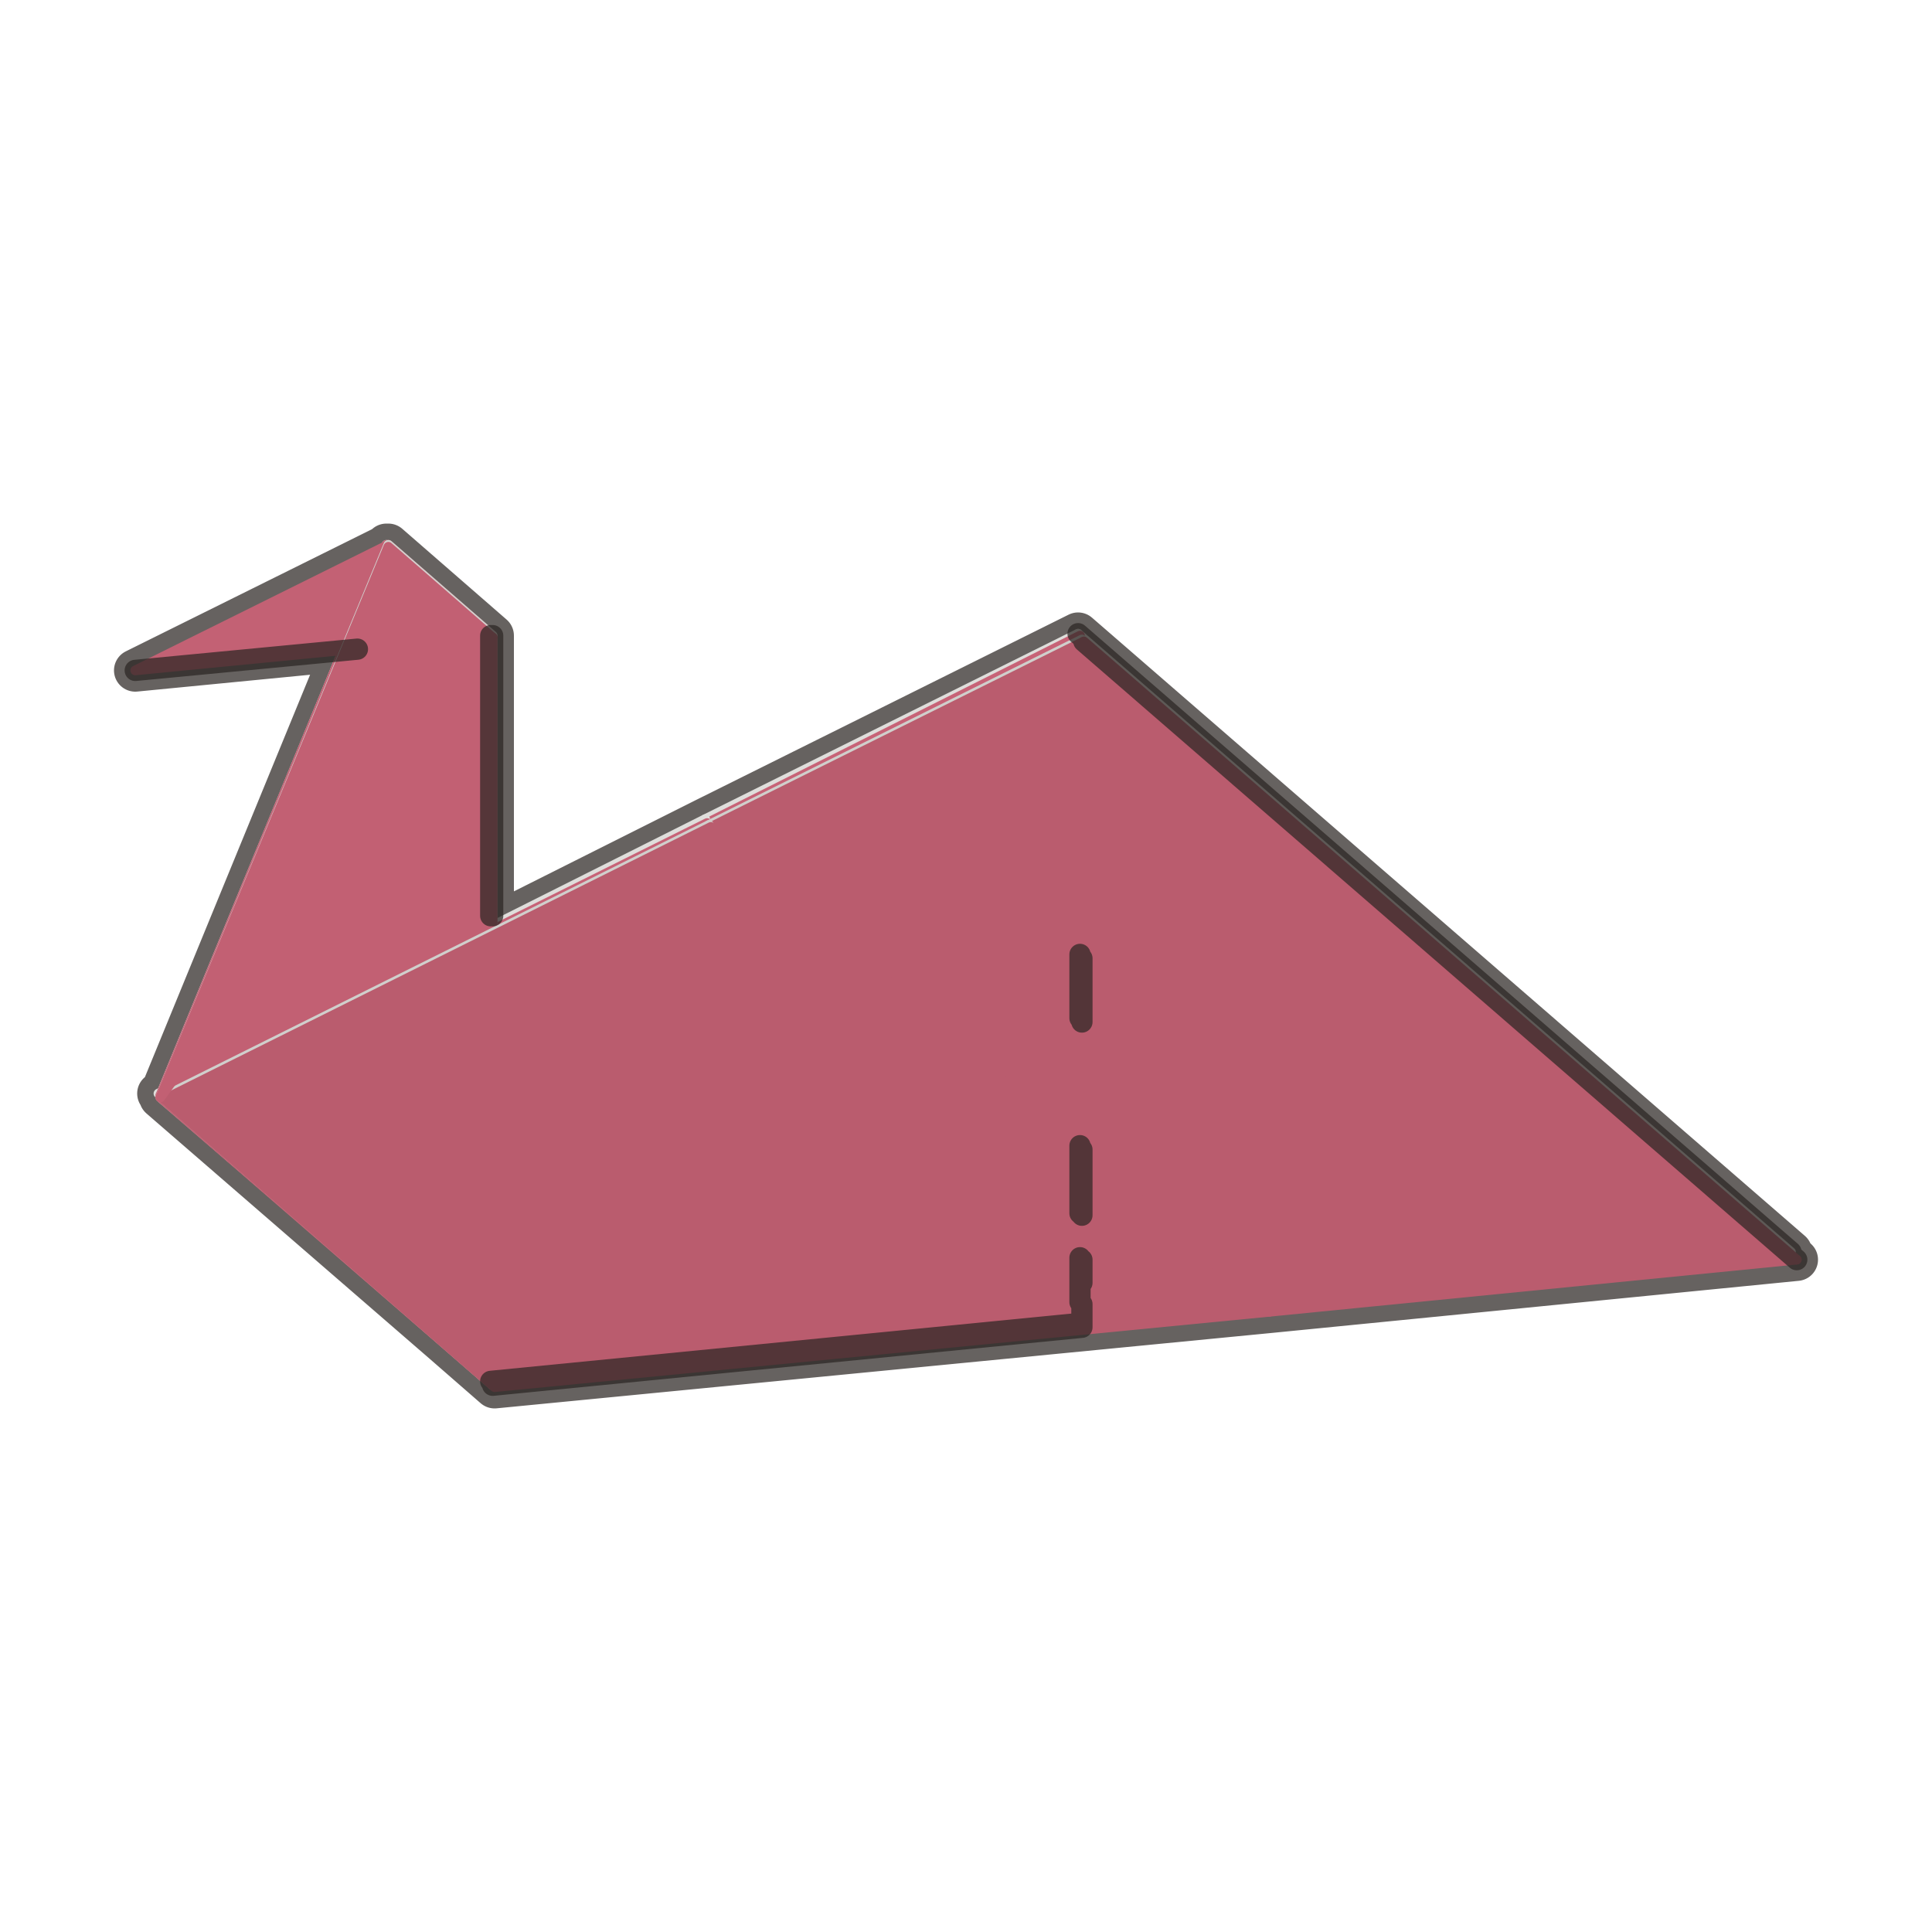
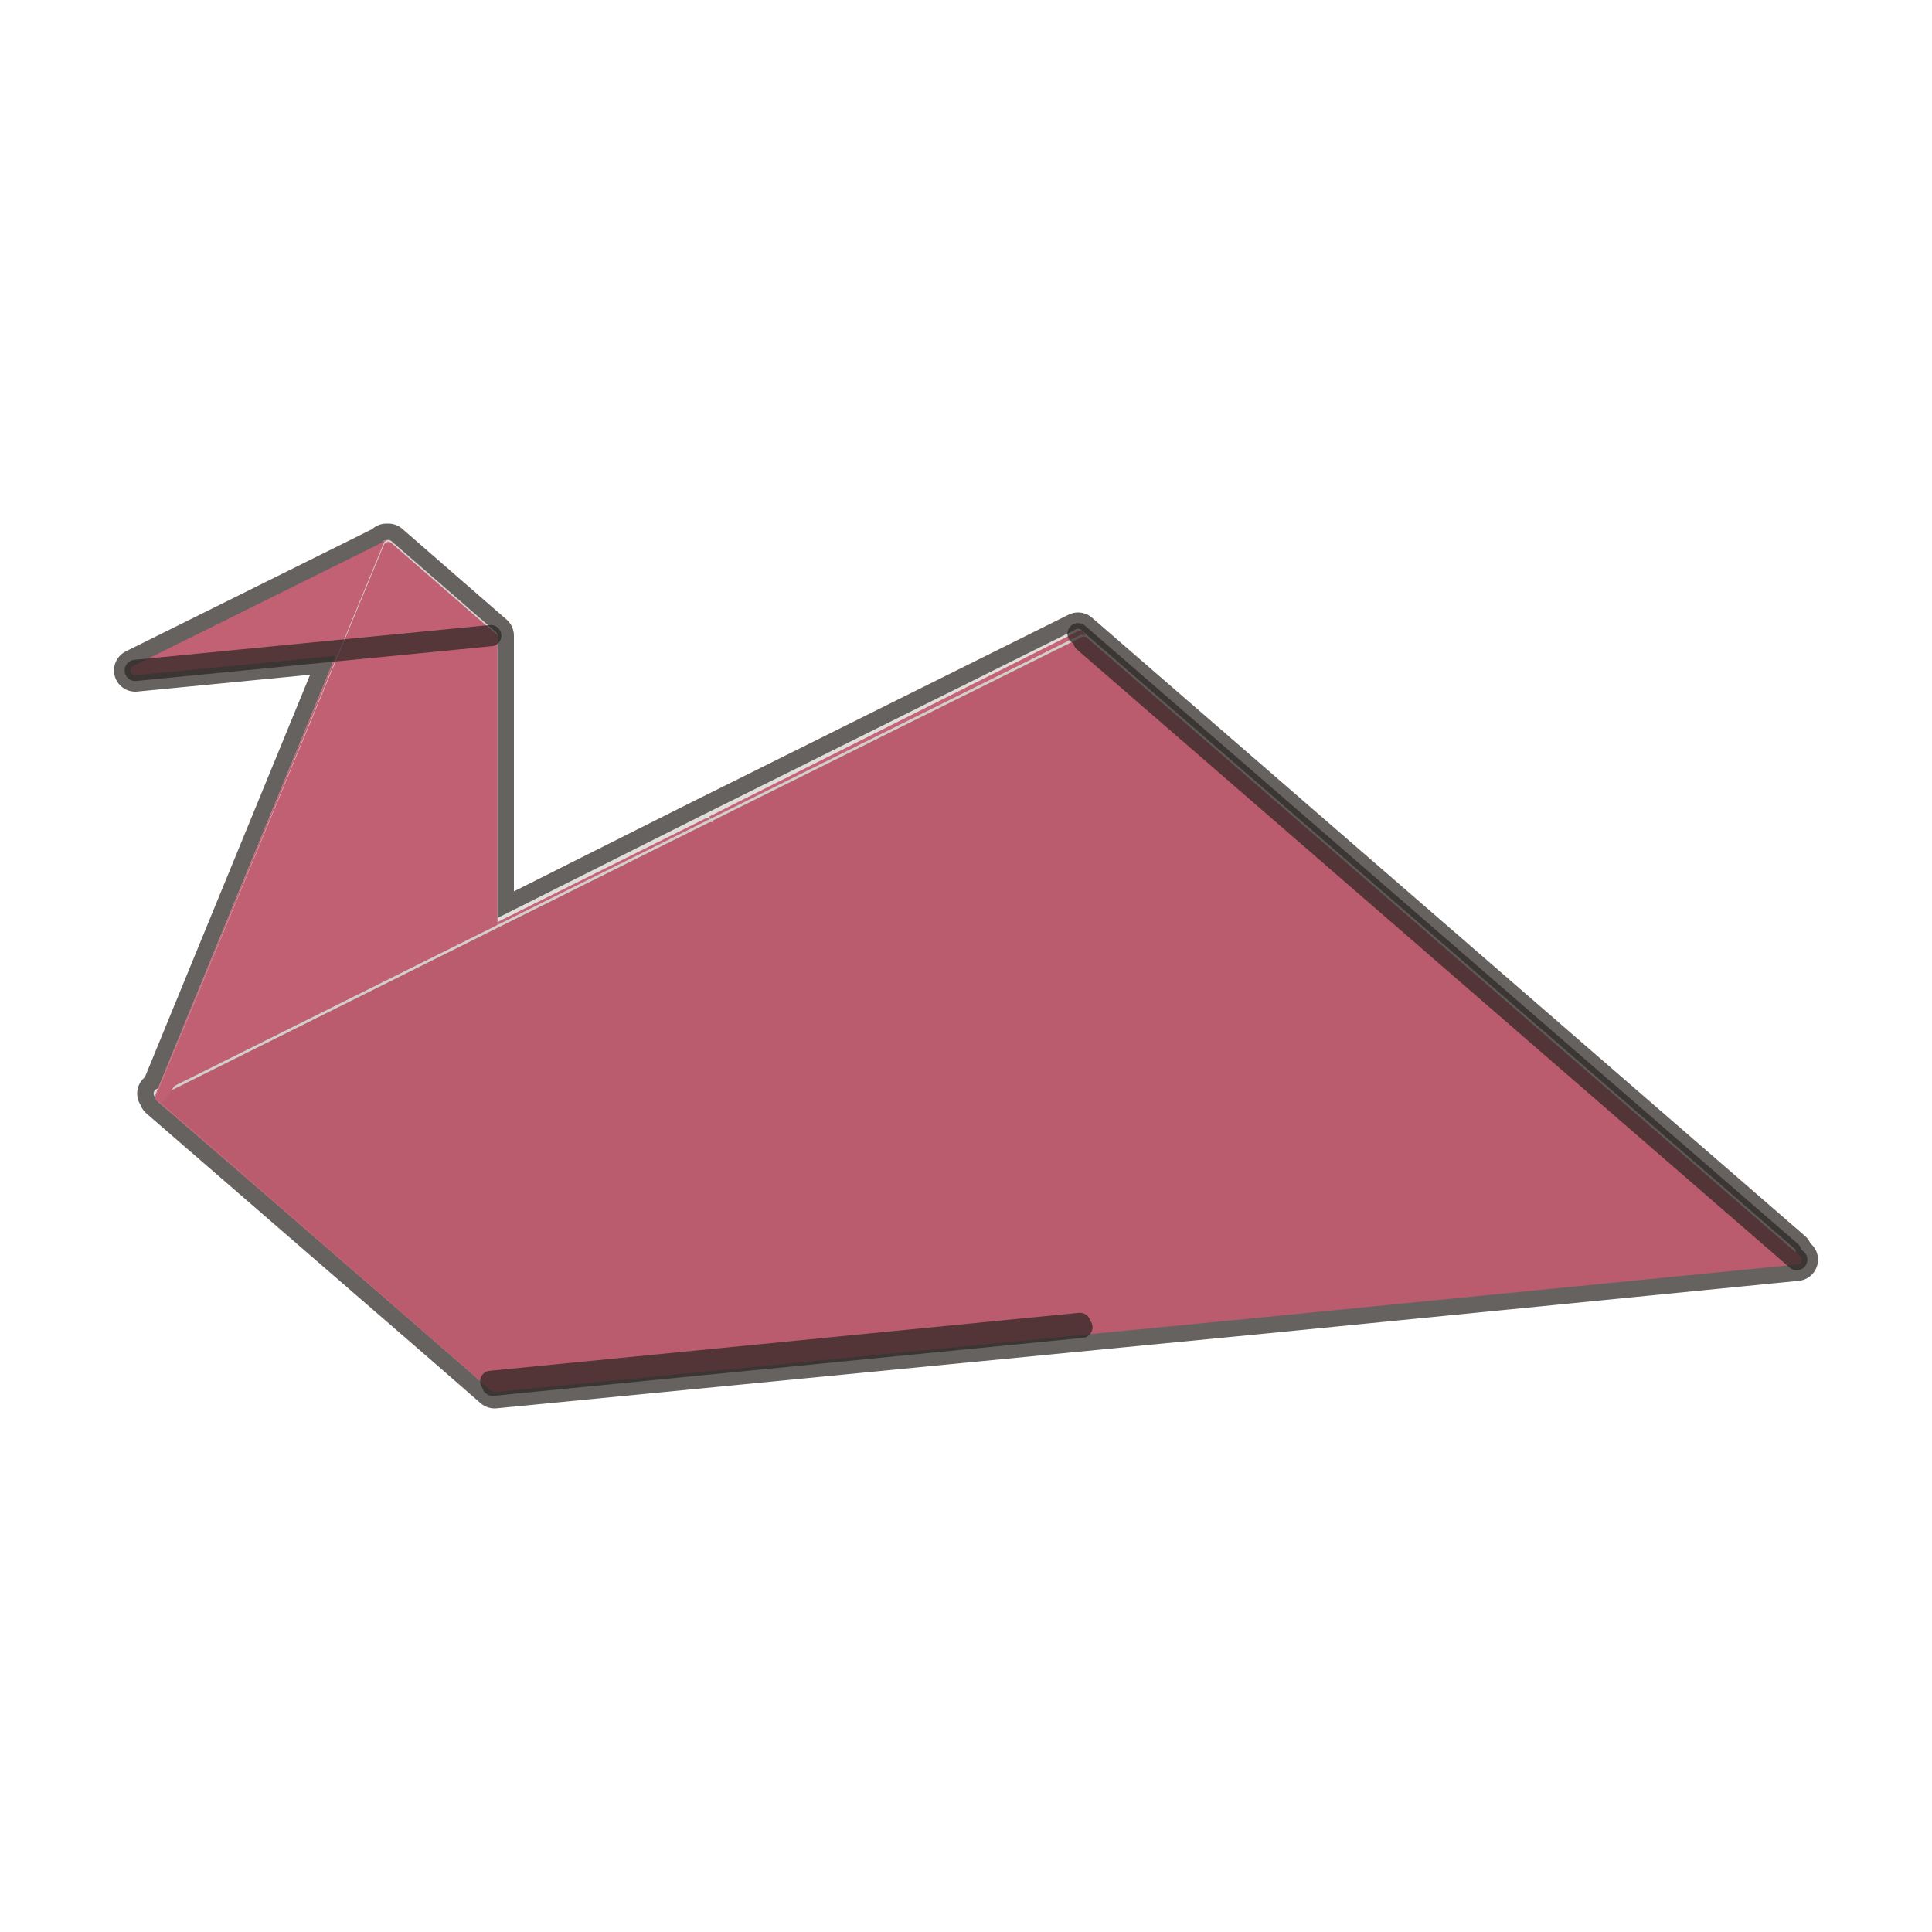
<svg xmlns="http://www.w3.org/2000/svg" viewBox="0 0 100 100" width="100" height="100">
  <path d="M65.4 67.5L92.7 64.8L55.8 32.8ZM58.7 61.8L93 65.2L65.7 67.9ZM43.4 48.5L55.8 32.8L36.5 42.4ZM36.6 42.6L55.9 32.9L55.9 59.3ZM25.3 71.4L36.5 42.4L8.2 56.6ZM8.3 56.7L36.6 42.6L55.9 59.3ZM25.5 71.7L43.6 48.7L36.7 42.7ZM43.6 48.7L56 33.1L36.7 42.7ZM36.8 42.8L93 65.2L58.7 61.8ZM36.8 42.8L56.1 33.2L93 65.2ZM20 28.2L8.3 56.7L25.4 71.6ZM20 28.2L25.4 71.6L25.4 32.9ZM25.4 32.9L8.3 56.7L20 28.2ZM7 34.7L20.1 28.2L25.5 32.9ZM20.1 28.2L8.3 56.8L25.5 71.6ZM20.1 28.2L25.5 71.6L25.5 32.9ZM25.5 33L25.5 71.7L8.3 56.8ZM25.5 71.7L36.7 42.7L8.4 56.8ZM8.5 56.9L58.7 61.8L65.7 67.9ZM8.5 56.9L65.7 67.9L25.6 71.8ZM8.5 56.9L36.8 42.8L58.7 61.8ZM25.5 33L8.3 56.8L20.1 28.3Z" fill="#2b2623" stroke="#2b2623" stroke-opacity=".72" stroke-width="2.2" stroke-linejoin="round" />
  <path d="M65.4 67.5L92.7 64.8L55.8 32.8Z" fill="#dfdedb" stroke="#dfdedb" stroke-width=".5" stroke-linejoin="round" />
  <path d="M58.7 61.8L93 65.2L65.7 67.9Z" fill="#ba5c6e" stroke="#ba5c6e" stroke-width=".5" stroke-linejoin="round" />
  <path d="M43.4 48.5L55.8 32.8L36.5 42.4Z" fill="#dfdedb" stroke="#dfdedb" stroke-width=".5" stroke-linejoin="round" />
  <path d="M36.6 42.6L55.9 32.9L55.9 59.3Z" fill="#c76377" stroke="#c76377" stroke-width=".5" stroke-linejoin="round" />
  <path d="M25.3 71.4L36.5 42.4L8.2 56.6Z" fill="#dfdedb" stroke="#dfdedb" stroke-width=".5" stroke-linejoin="round" />
  <path d="M8.3 56.7L36.6 42.6L55.9 59.3Z" fill="#c76377" stroke="#c76377" stroke-width=".5" stroke-linejoin="round" />
  <path d="M25.5 71.7L43.6 48.7L36.7 42.7ZM43.6 48.7L56 33.1L36.7 42.7Z" fill="#d0cfcc" stroke="#d0cfcc" stroke-width=".5" stroke-linejoin="round" />
  <path d="M36.8 42.8L93 65.2L58.7 61.8ZM36.8 42.8L56.1 33.2L93 65.2Z" fill="#ba5c6e" stroke="#ba5c6e" stroke-width=".5" stroke-linejoin="round" />
  <path d="M20 28.2L8.3 56.7L25.4 71.6ZM20 28.2L25.4 71.6L25.4 32.9Z" fill="#d6d5d2" stroke="#d6d5d2" stroke-width=".5" stroke-linejoin="round" />
  <path d="M25.4 32.9L8.3 56.7L20 28.2Z" fill="#c56175" stroke="#c56175" stroke-width=".5" stroke-linejoin="round" />
  <path d="M7 34.7L20.1 28.2L25.5 32.9Z" fill="#c36174" stroke="#c36174" stroke-width=".5" stroke-linejoin="round" />
  <path d="M20.1 28.2L8.3 56.8L25.5 71.6ZM20.1 28.2L25.5 71.6L25.5 32.9Z" fill="#d3d2cf" stroke="#d3d2cf" stroke-width=".5" stroke-linejoin="round" />
  <path d="M25.5 33L25.5 71.7L8.3 56.8Z" fill="#c26073" stroke="#c26073" stroke-width=".5" stroke-linejoin="round" />
  <path d="M25.5 71.7L36.7 42.7L8.4 56.8Z" fill="#d0cfcc" stroke="#d0cfcc" stroke-width=".5" stroke-linejoin="round" />
  <path d="M8.5 56.9L58.7 61.8L65.7 67.9ZM8.5 56.9L65.7 67.9L25.6 71.8ZM8.5 56.9L36.8 42.8L58.7 61.8Z" fill="#ba5c6e" stroke="#ba5c6e" stroke-width=".5" stroke-linejoin="round" />
  <path d="M25.5 33L8.3 56.8L20.1 28.3Z" fill="#c26073" stroke="#c26073" stroke-width=".5" stroke-linejoin="round" />
-   <path d="M25.4 32.9L25.4 47.4M7 34.7L18.5 33.6M25.5 71.7L56 68.7M56 68.7L56 67.5M56 66.4L56 65.2M56 62.9L56 59.5M56 52.9L56 49.6M56.1 33.2L93 65.2M92.7 64.8L55.8 32.8M55.9 59.3L55.9 62.8M55.9 65.1L55.9 67.4M55.9 49.4L55.9 52.7M25.5 47.4L25.5 32.9M18.5 33.6L7 34.7M55.9 68.5L25.4 71.5" fill="none" stroke="#2b2623" stroke-opacity=".72" stroke-width="1.1" stroke-linecap="round" />
+   <path d="M7 34.7L25.4 32.9M25.5 71.7L56 68.7M56.1 33.2L93 65.2M92.7 64.8L55.8 32.8M25.4 32.9L7 34.7M55.9 68.5L25.4 71.5" fill="none" stroke="#2b2623" stroke-opacity=".72" stroke-width="1.1" stroke-linecap="round" />
</svg>
